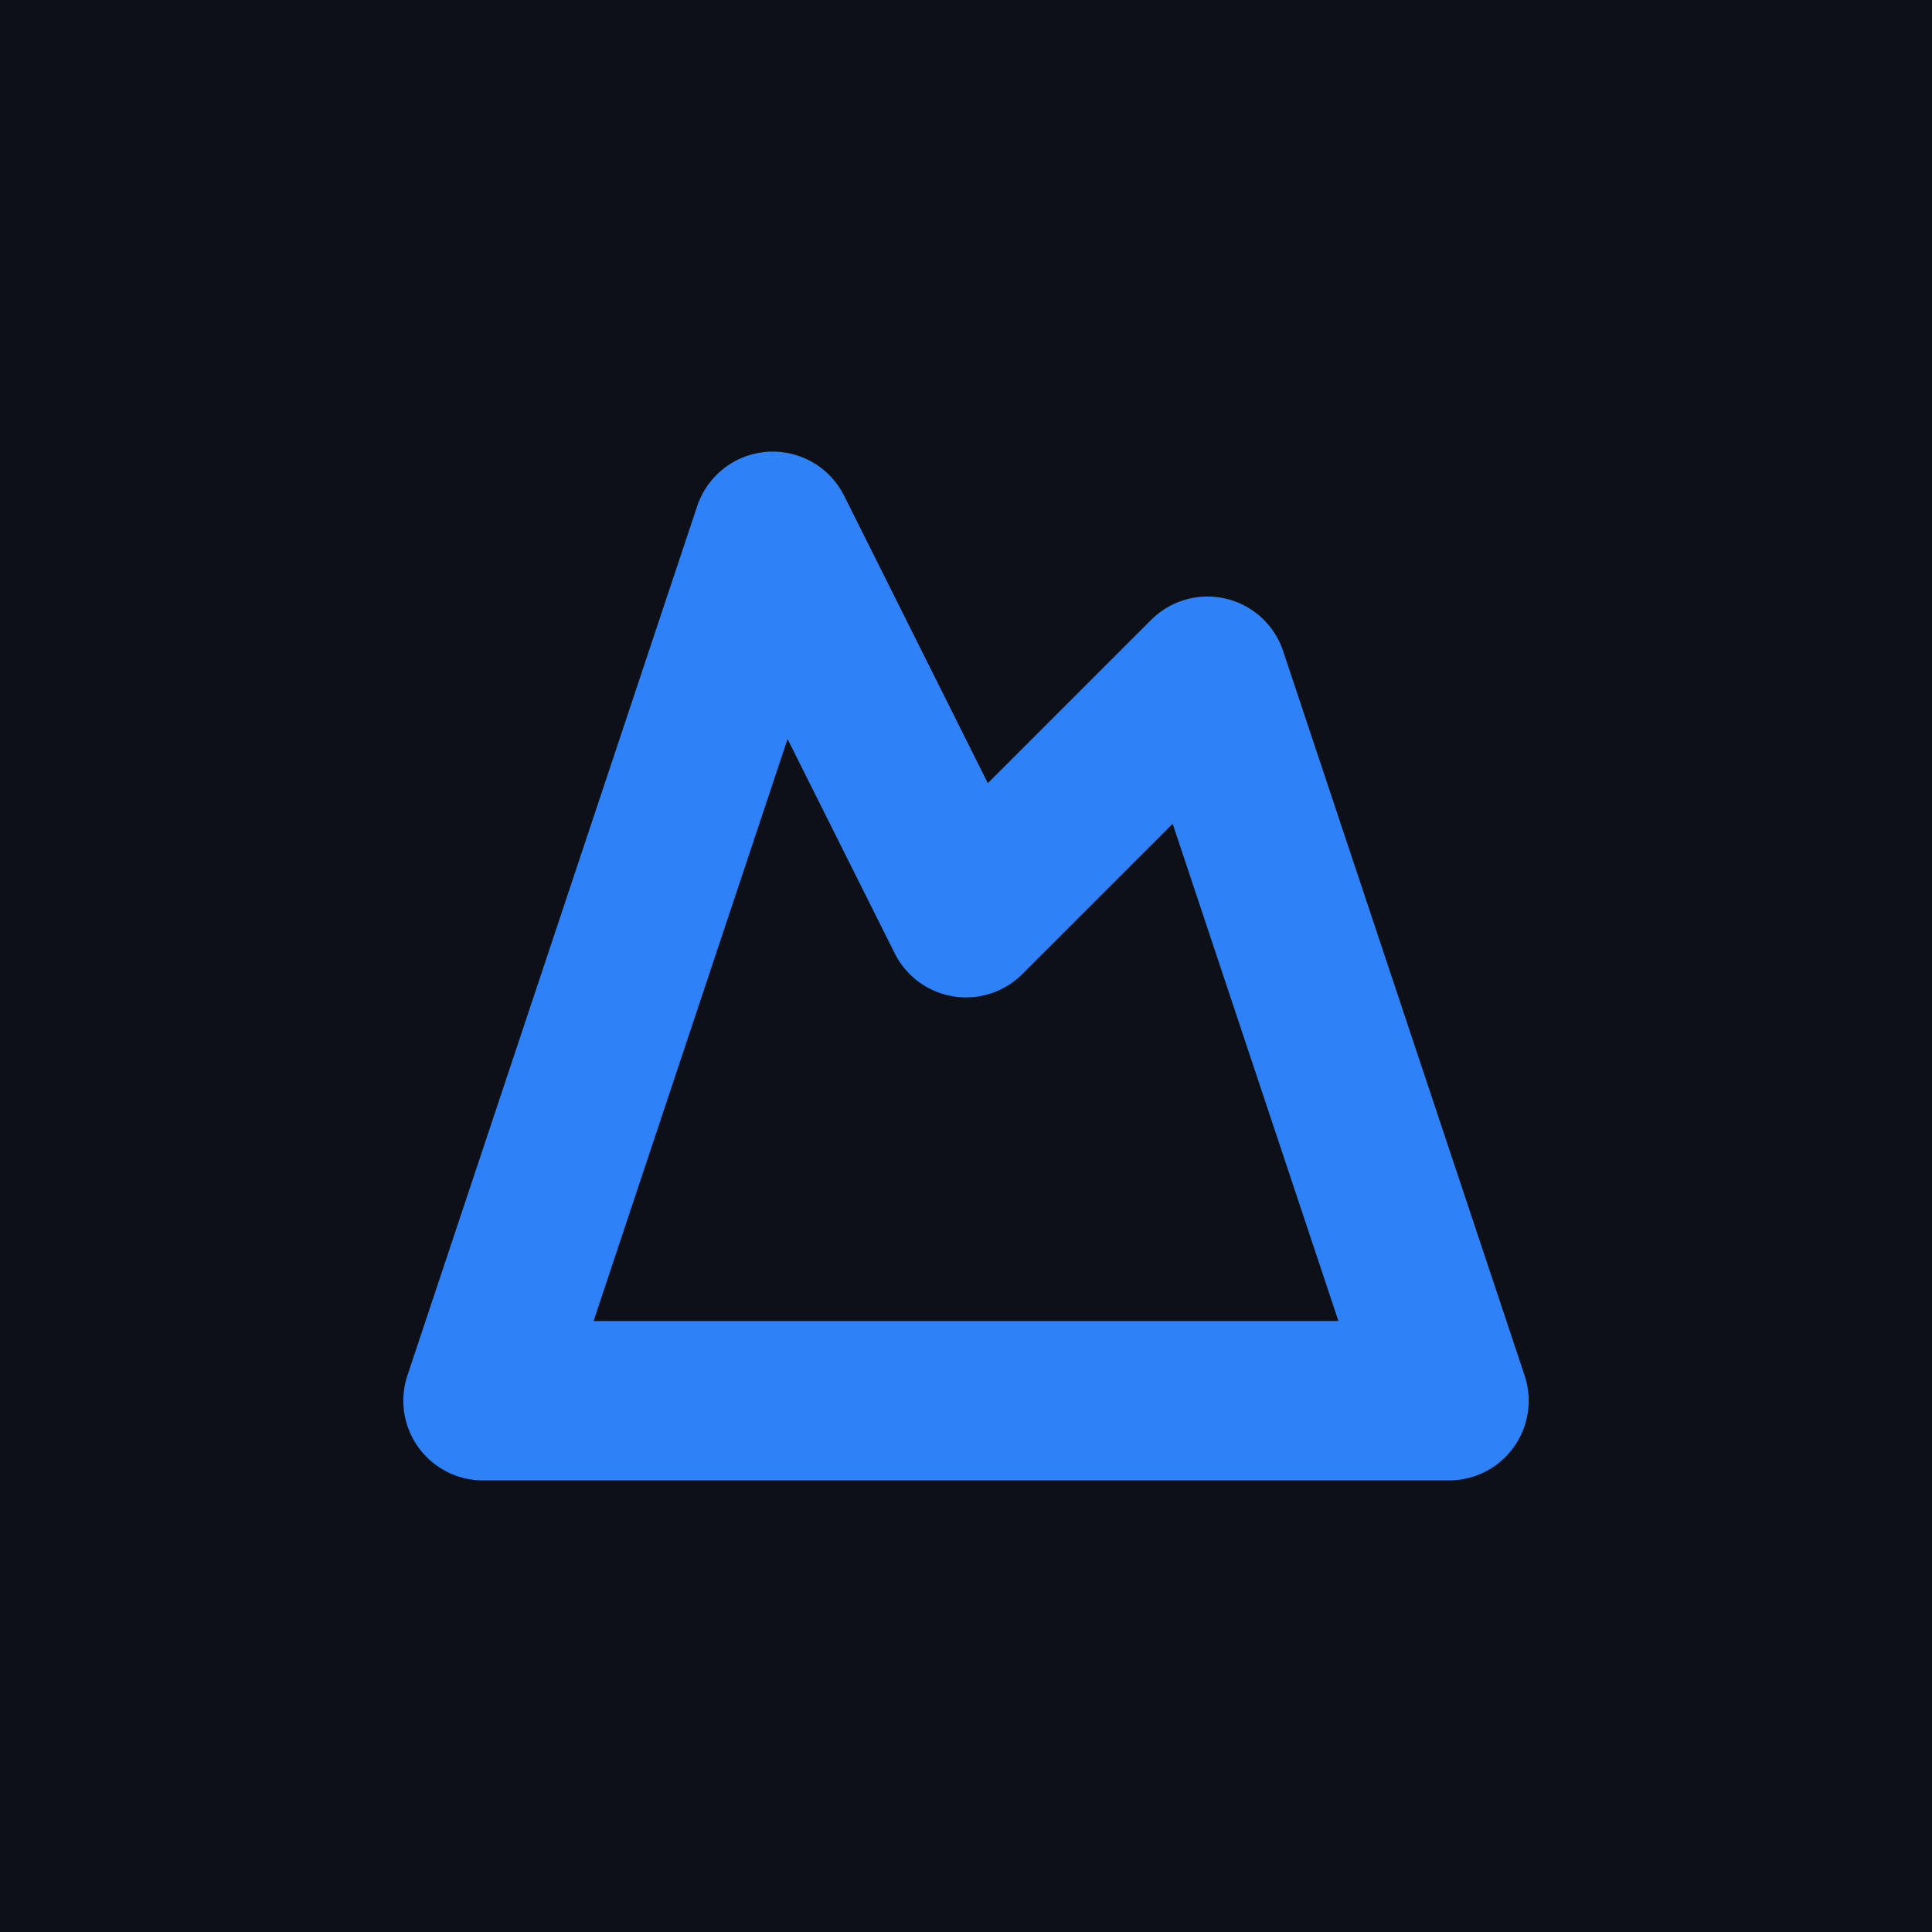
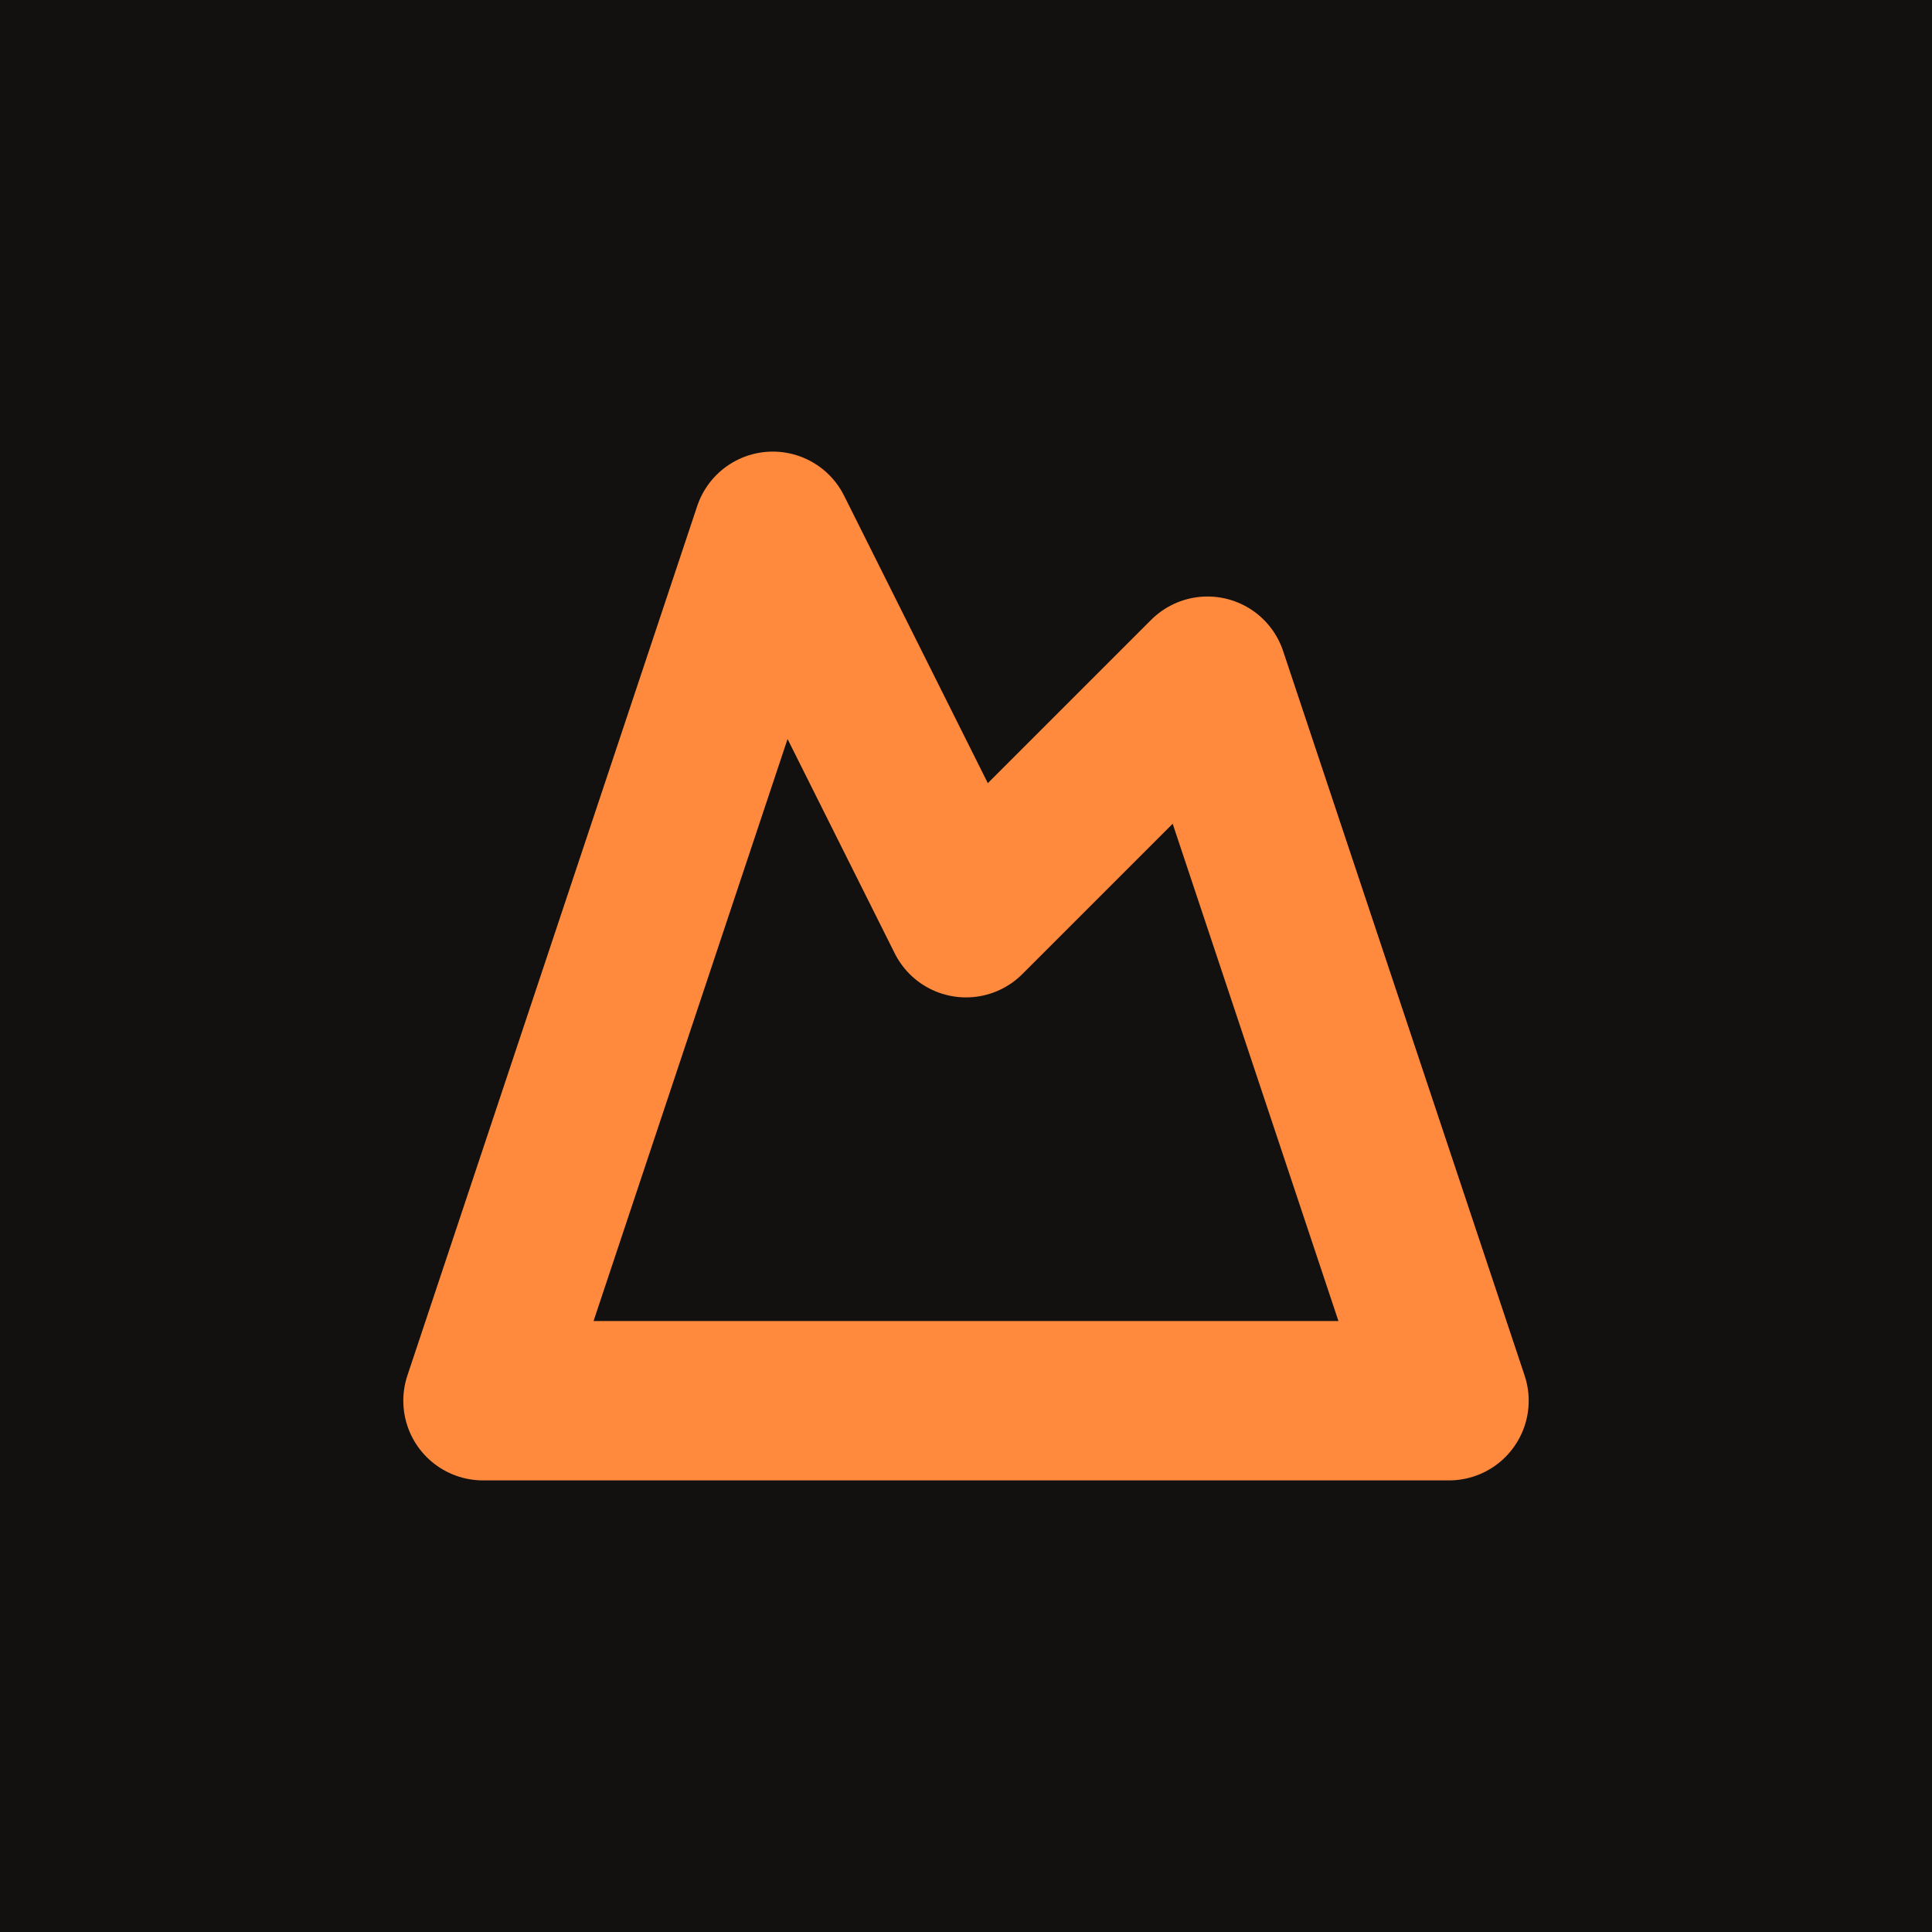
<svg xmlns="http://www.w3.org/2000/svg" viewBox="0 0 24 24" width="24" height="24" role="img" aria-label="ClimbMatch">
-   <rect width="24" height="24" fill="#0d1117" />
+   <rect width="24" height="24" fill="#12110f" />
  <g transform="translate(4.8 4.8) scale(0.6)">
-     <path d="m8 3 4 8 5-5 5 15H2L8 3z" fill="none" stroke="#2f81f7" stroke-width="3.3" stroke-linecap="round" stroke-linejoin="round" />
+     <path d="m8 3 4 8 5-5 5 15H2L8 3z" fill="none" stroke="#ff8a3d" stroke-width="3.3" stroke-linecap="round" stroke-linejoin="round" />
  </g>
</svg>
